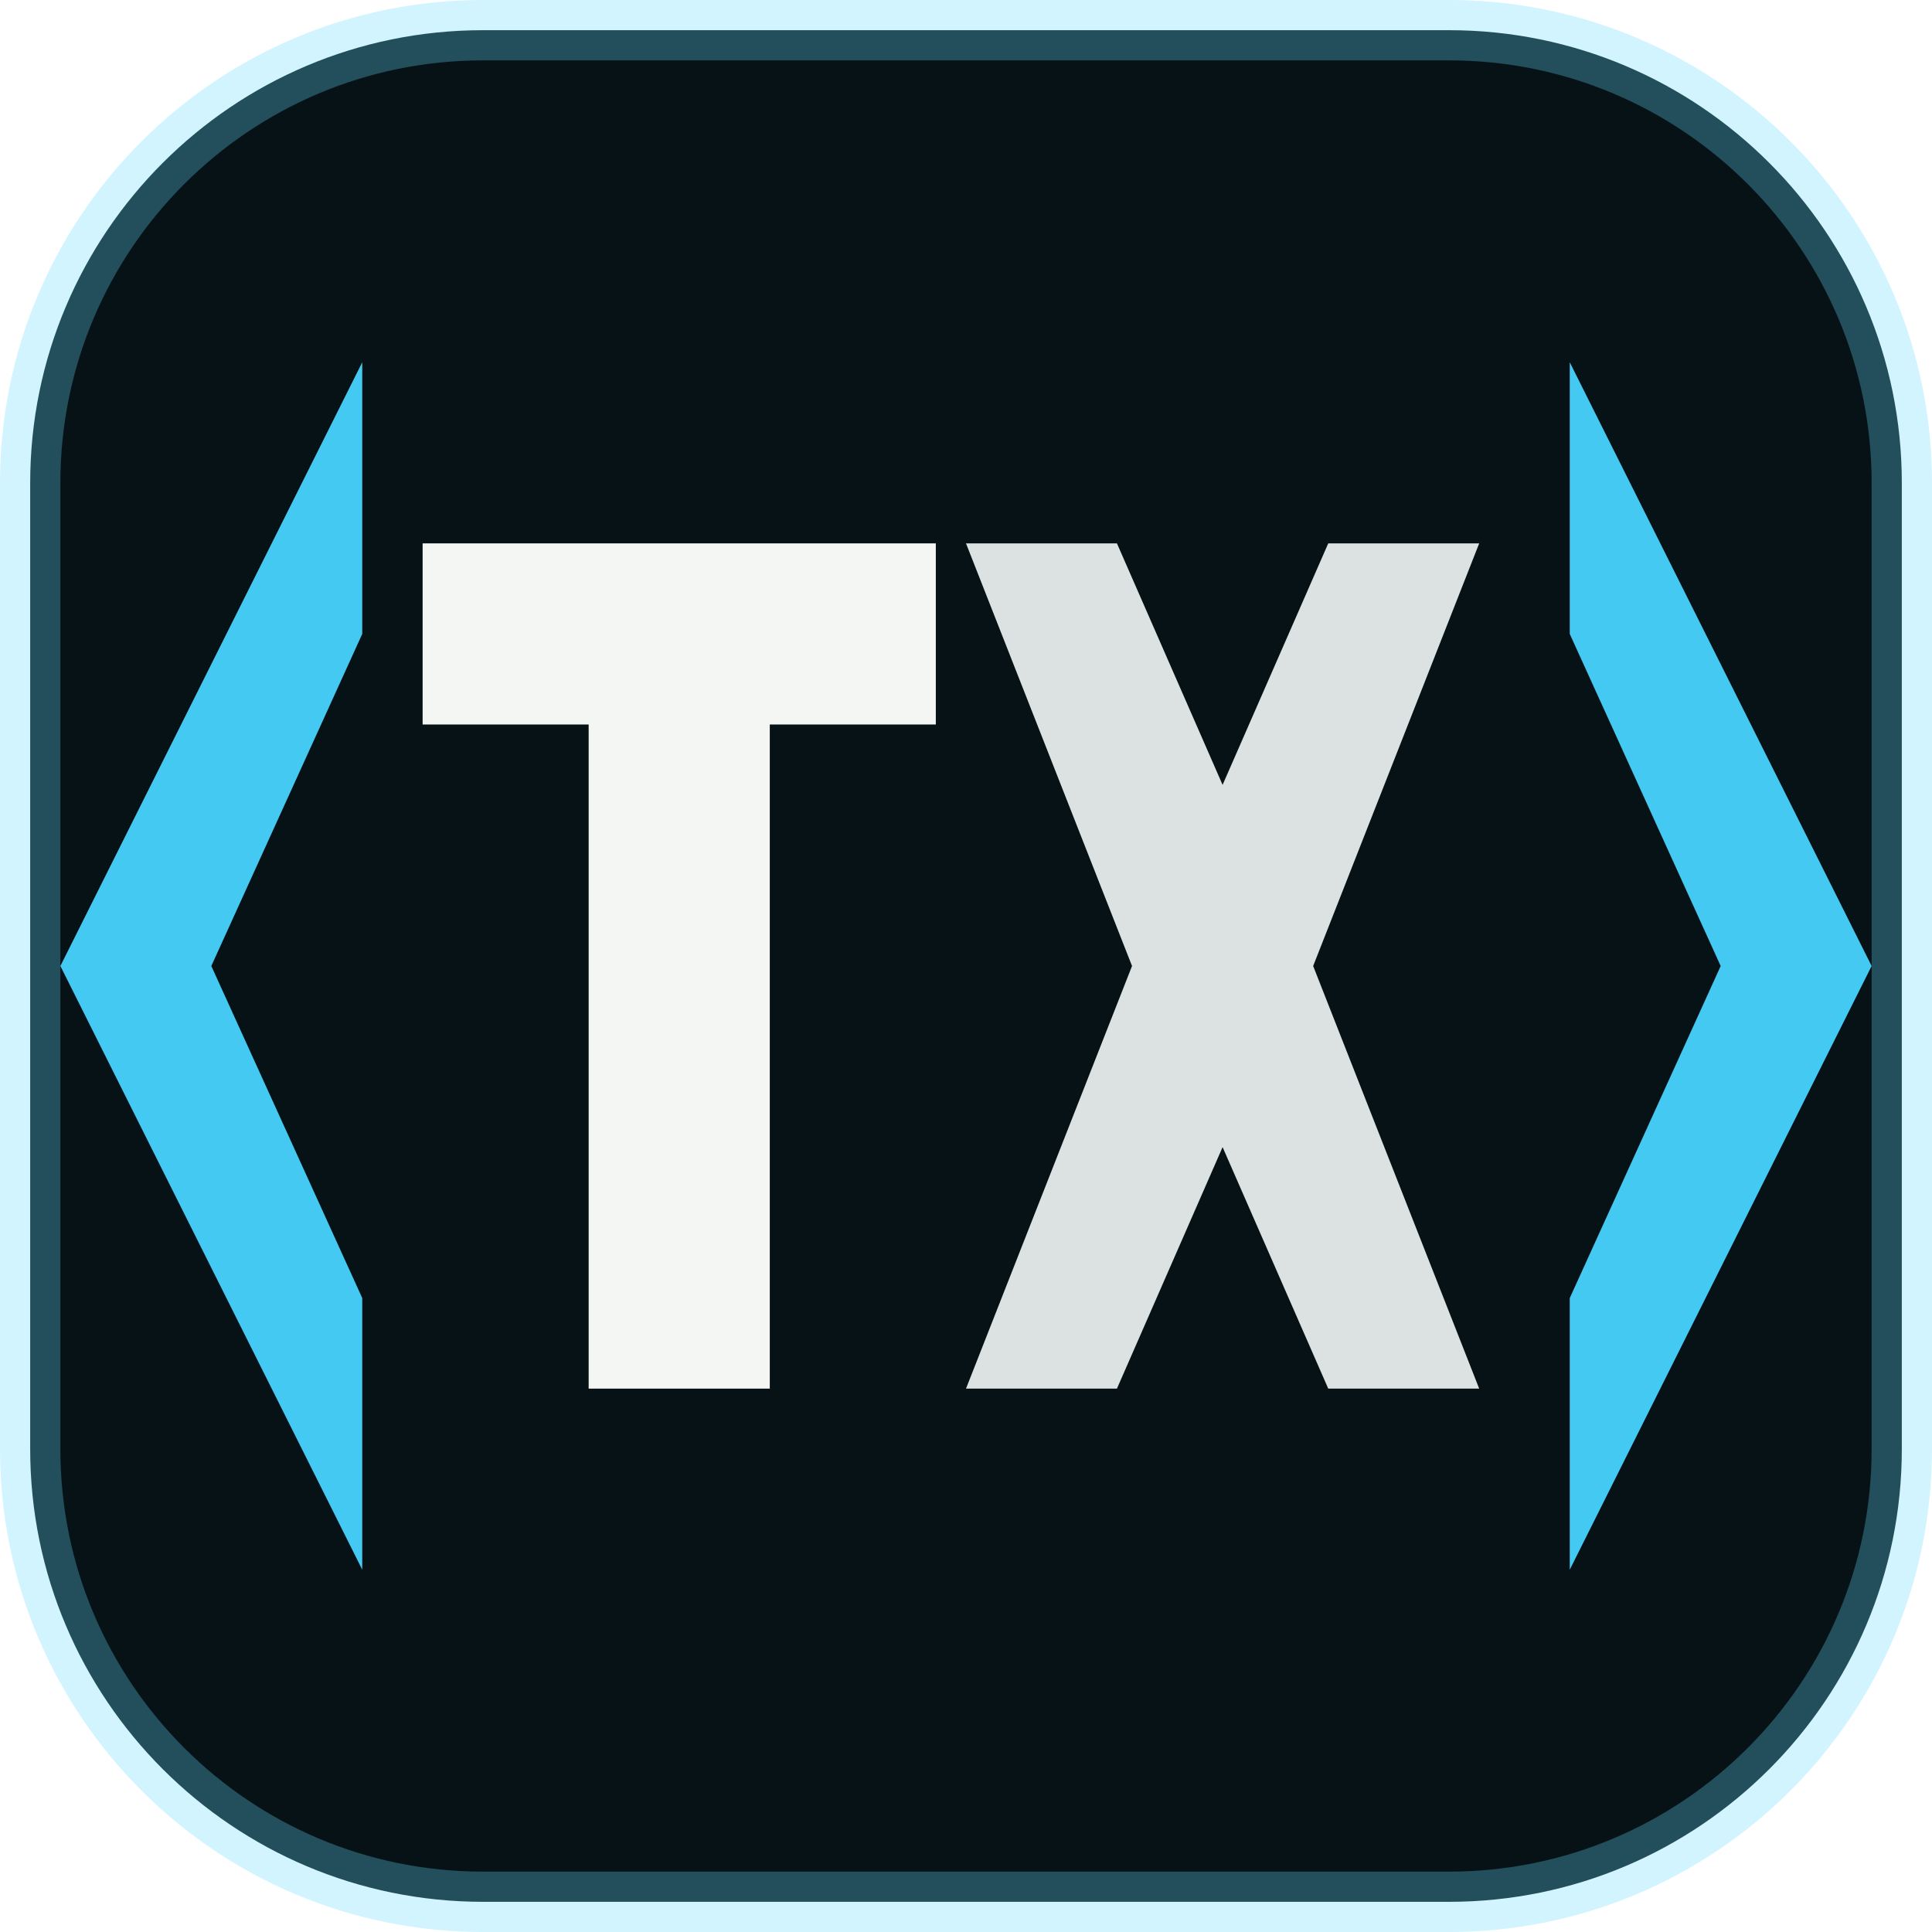
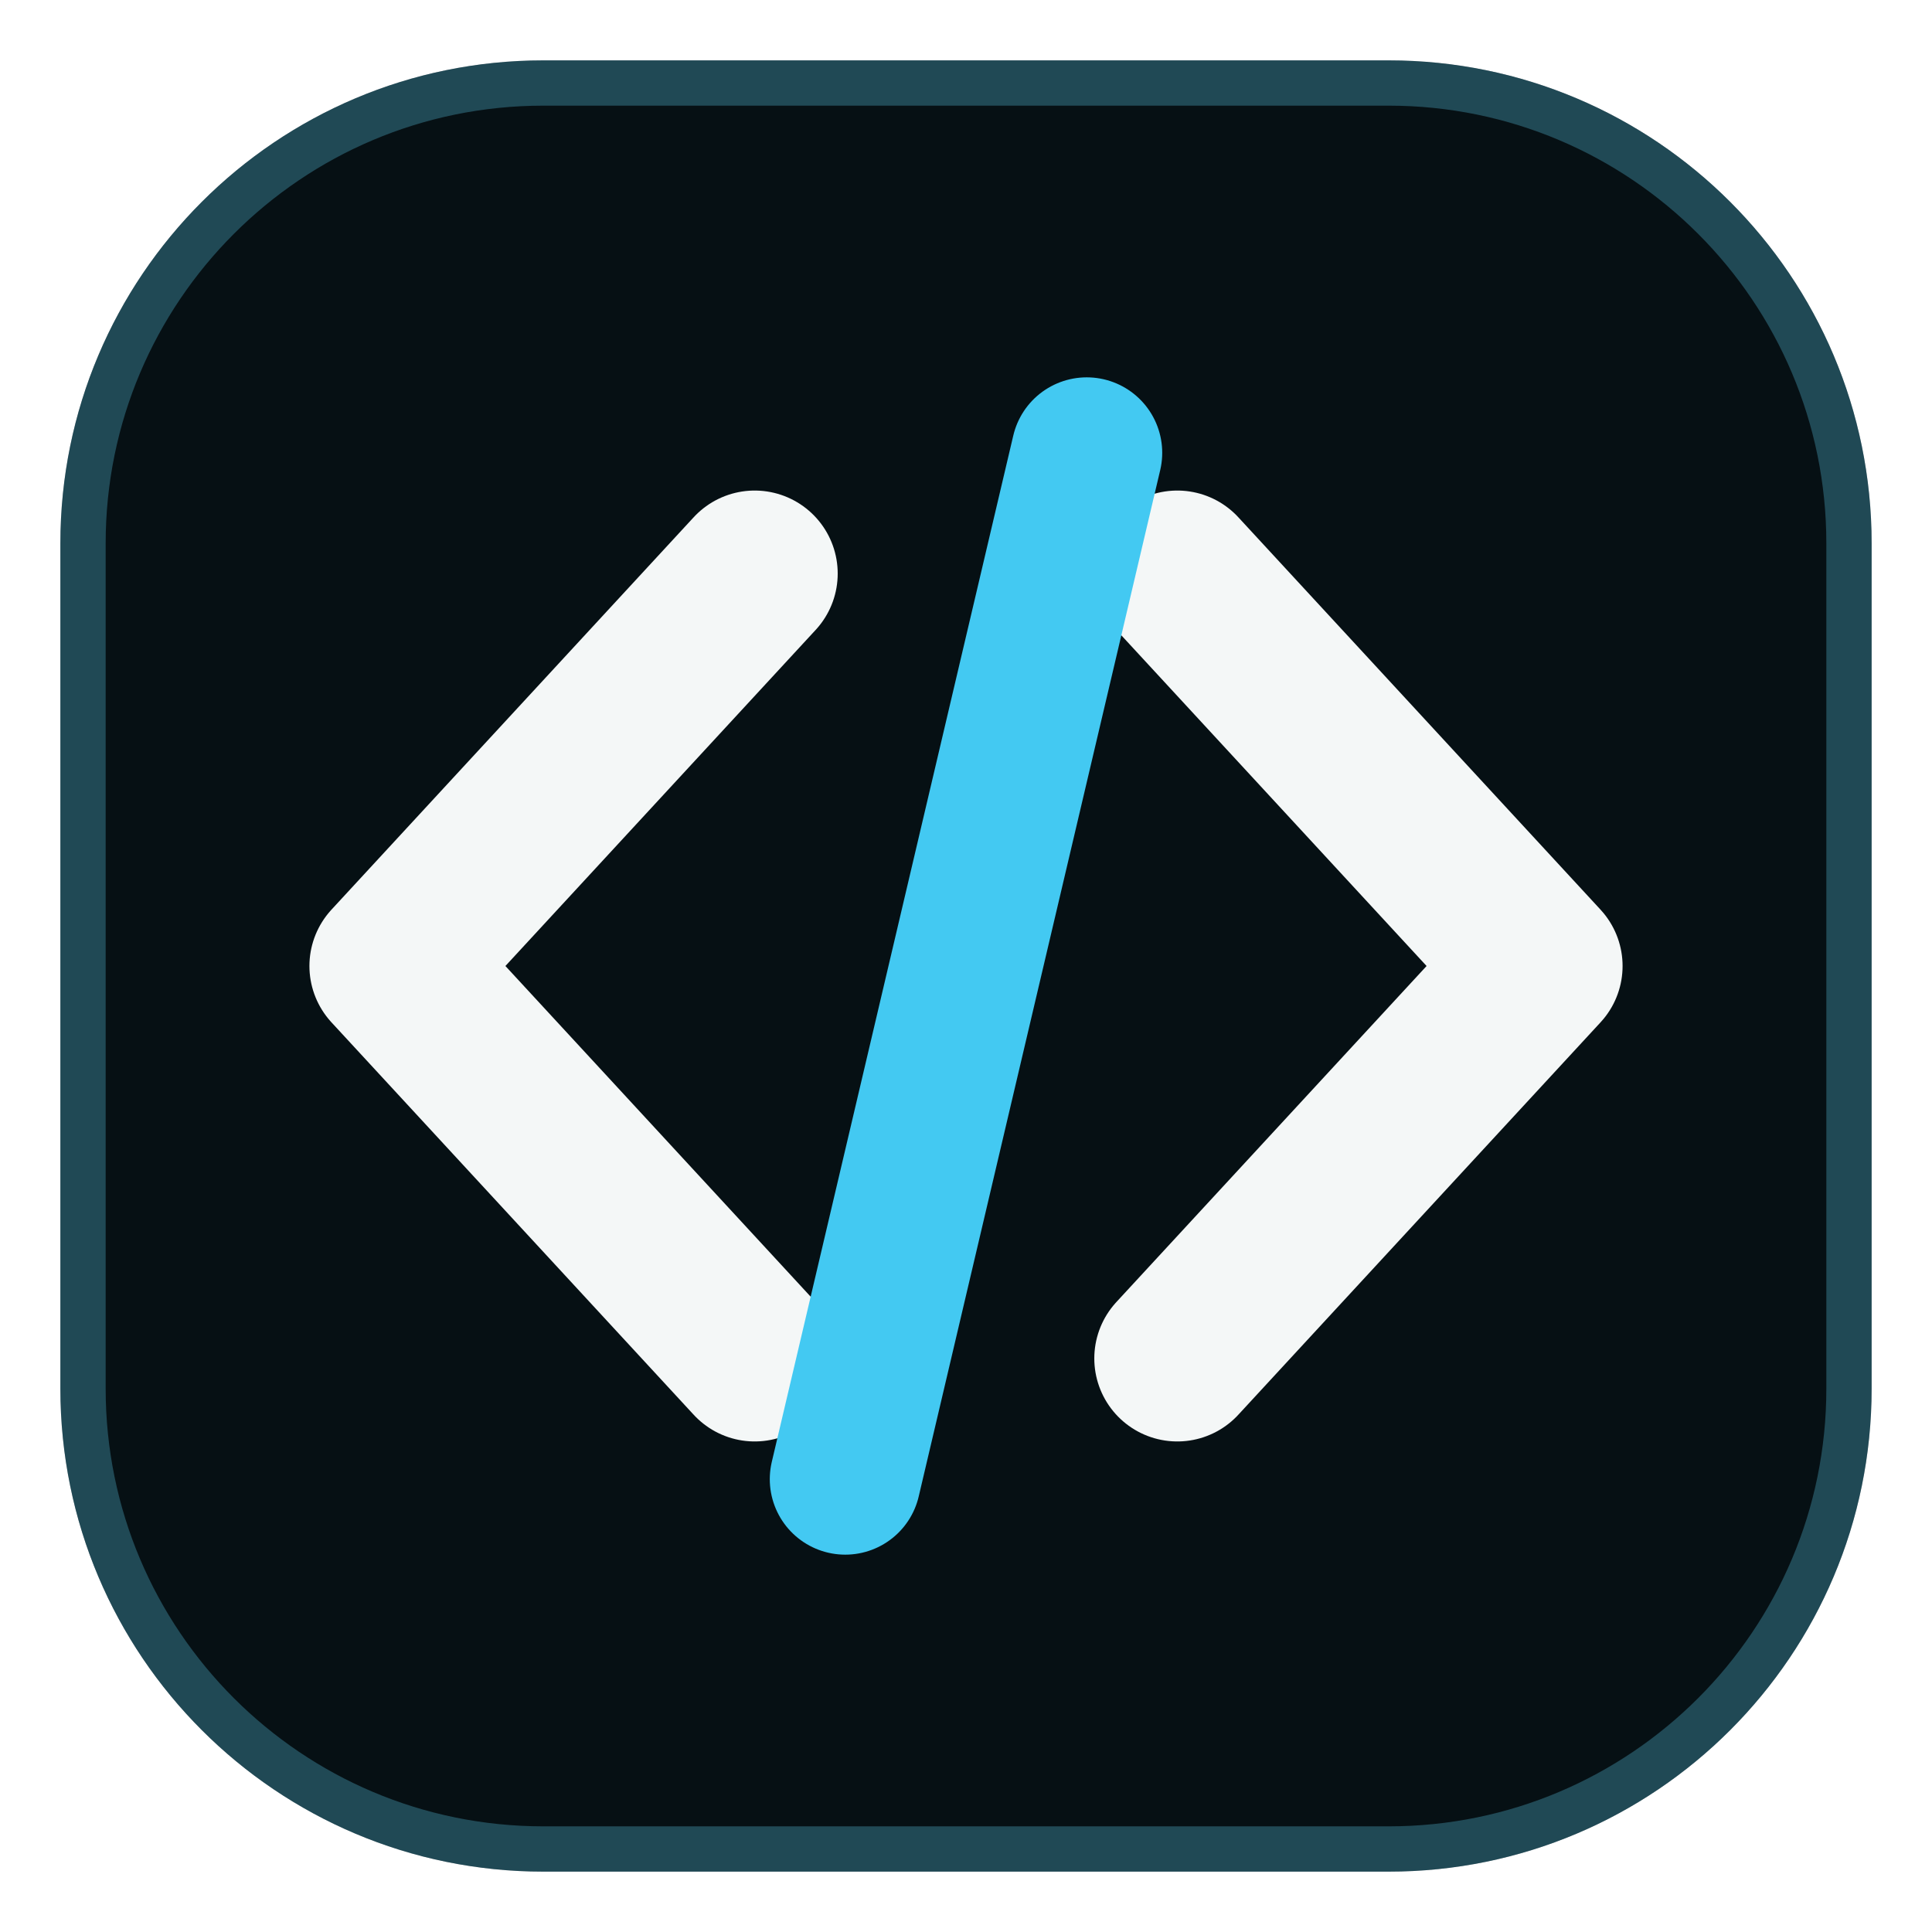
- <svg xmlns="http://www.w3.org/2000/svg" viewBox="0 0 64 64" role="img" aria-label="Logo TX">
-   <rect x="1" y="1" width="62" height="62" rx="15" fill="#071216" stroke="#65dbff" stroke-opacity=".3" stroke-width="2" />
-   <path d="M12 12 2 32l10 20v-9L7 32l5-11v-9Z" fill="#43c9f2" />
-   <path d="M14 18h17v6h-5.5v22h-6V24H14v-6Z" fill="#f4f6f4" />
-   <path d="M32 18h5l3.5 8 3.5-8h5l-5.5 14L49 46h-5l-3.5-8-3.5 8h-5l5.5-14L32 18Z" fill="#dce2e2" />
-   <path d="m52 12 10 20-10 20v-9l5-11-5-11v-9Z" fill="#43c9f2" />
+ <svg xmlns="http://www.w3.org/2000/svg" viewBox="0 0 64 64" role="img" aria-label="Ícone de código de Thiago Vinicius">
+   <rect x="2" y="2" width="60" height="60" rx="16" fill="#061014" />
+   <rect x="2.75" y="2.75" width="58.5" height="58.5" rx="15.25" fill="none" stroke="#65dbff" stroke-opacity=".28" stroke-width="1.5" />
+   <path d="M25 19 13 32l12 13" fill="none" stroke="#f4f7f7" stroke-width="5.5" stroke-linecap="round" stroke-linejoin="round" />
+   <path d="m39 19 12 13-12 13" fill="none" stroke="#f4f7f7" stroke-width="5.5" stroke-linecap="round" stroke-linejoin="round" />
+   <path d="m36 15-8 34" fill="none" stroke="#43c9f2" stroke-width="5" stroke-linecap="round" />
</svg>
